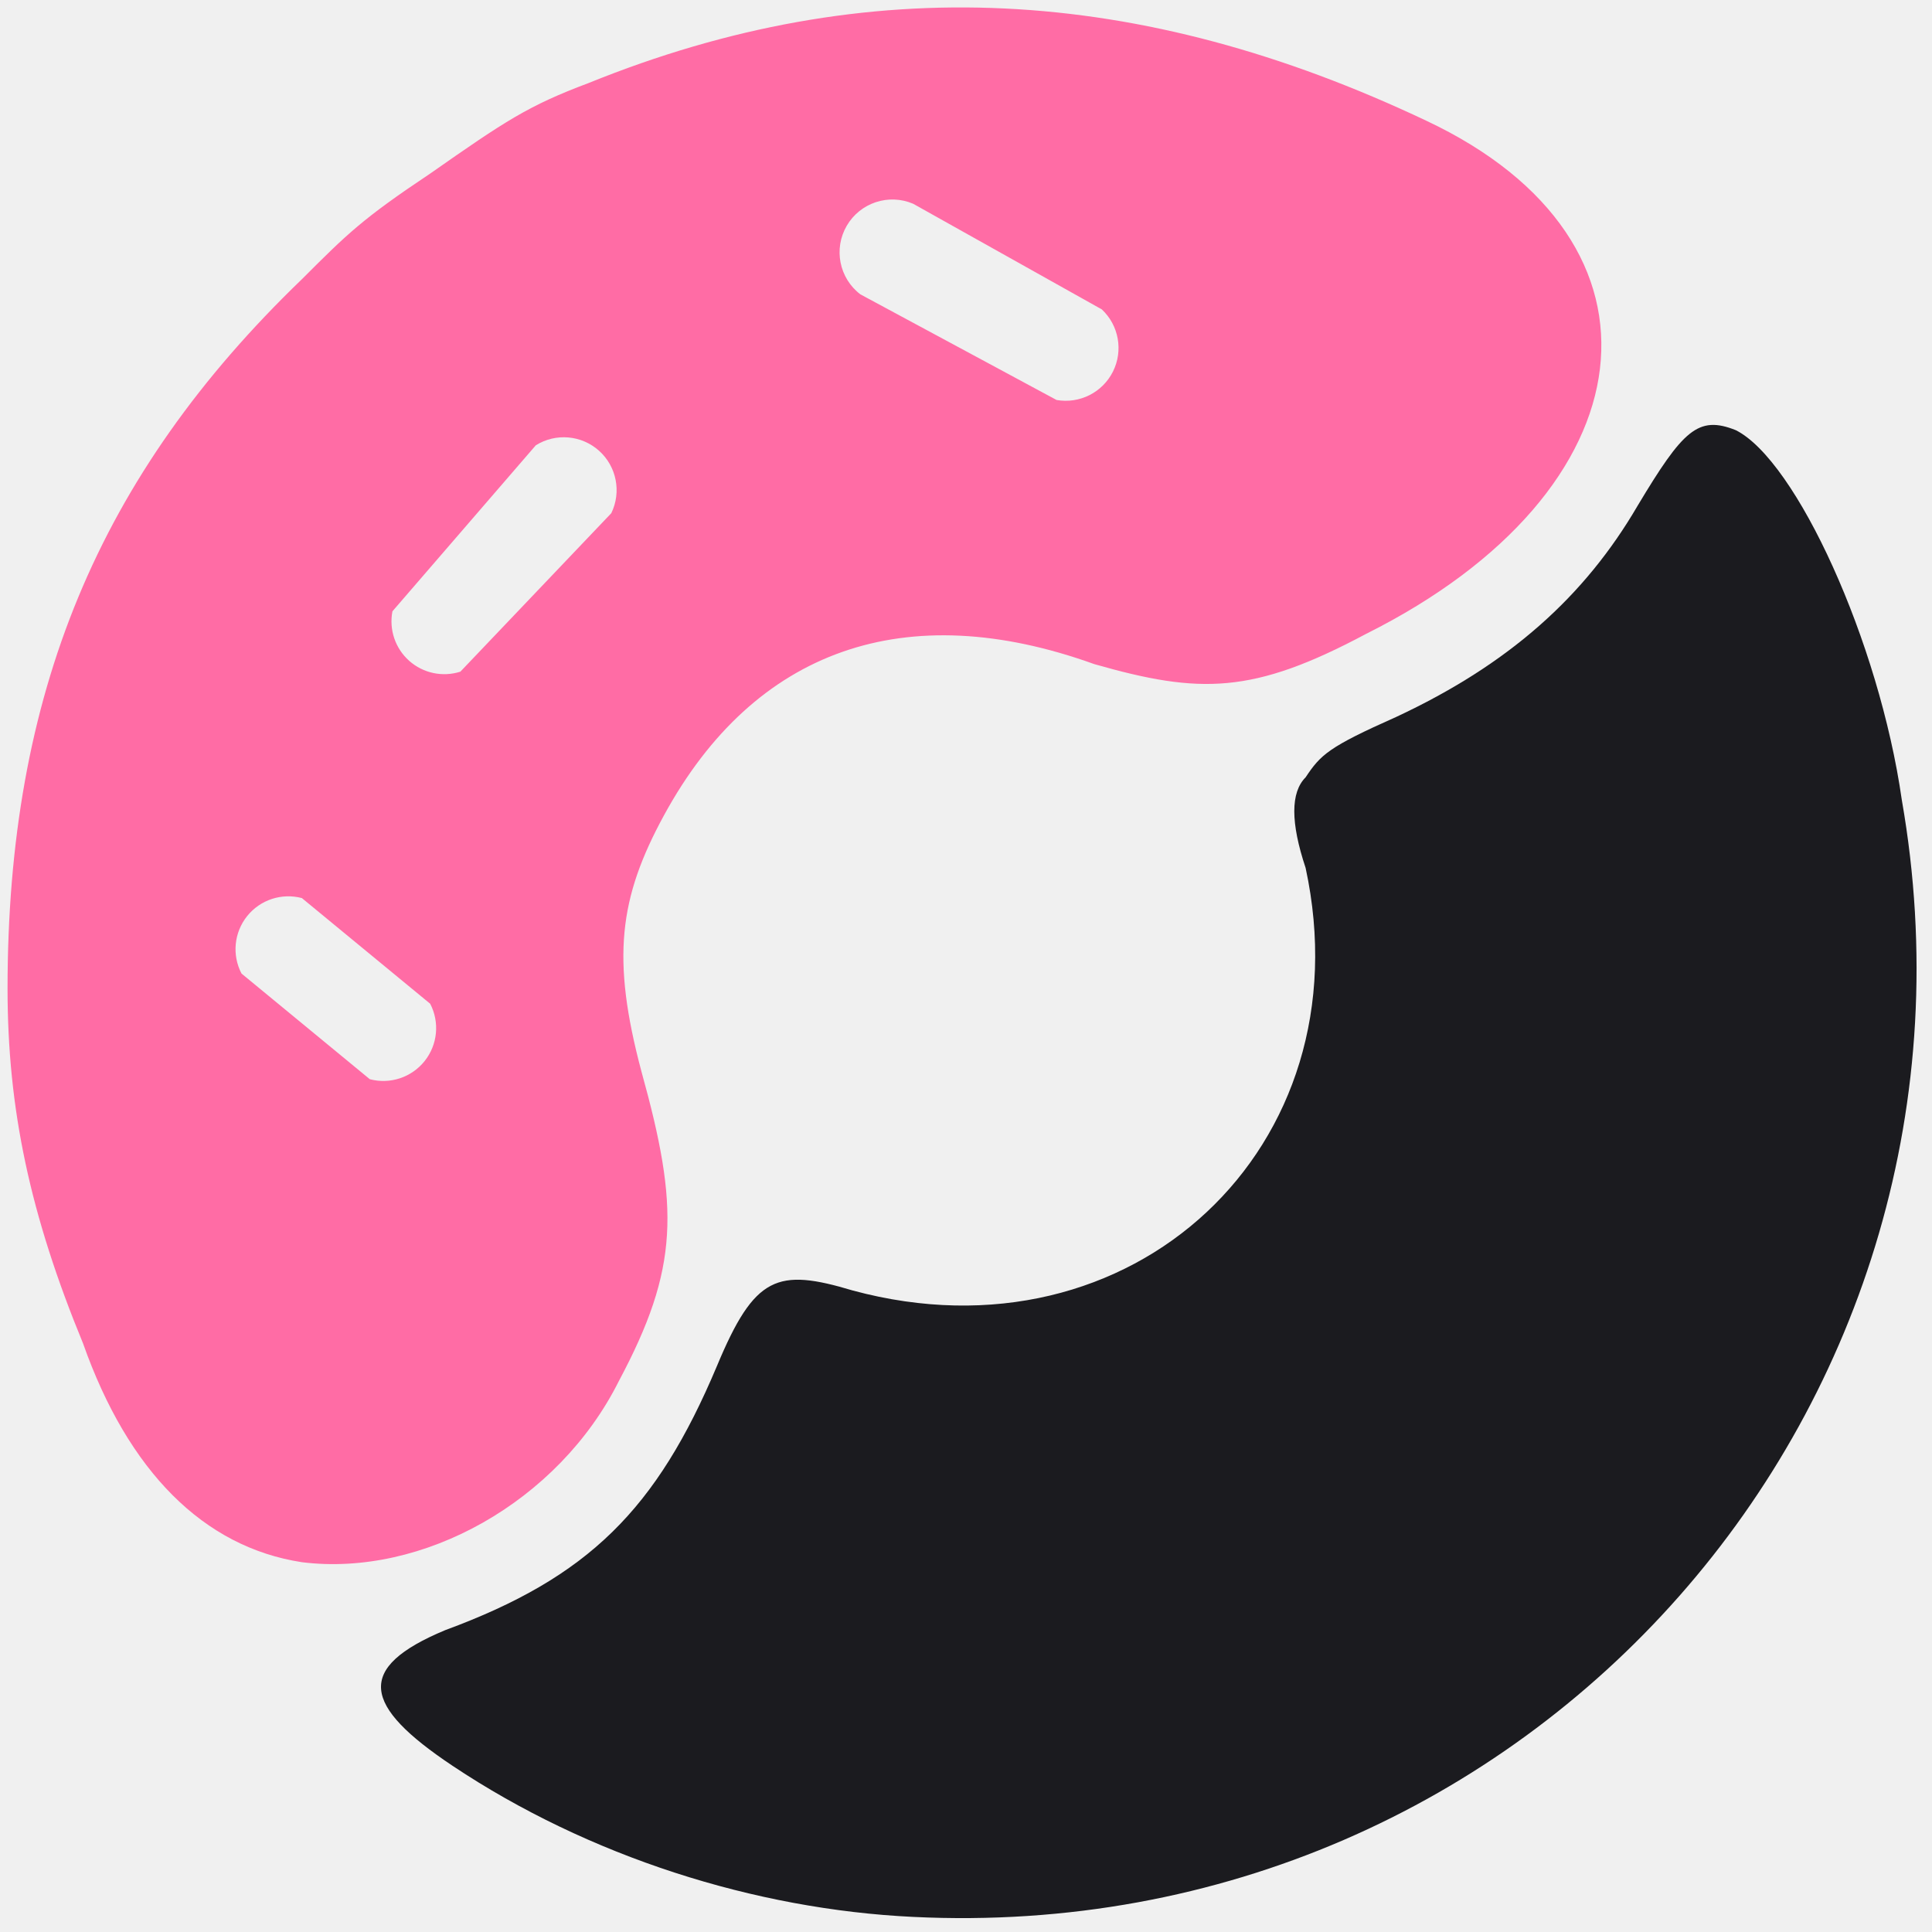
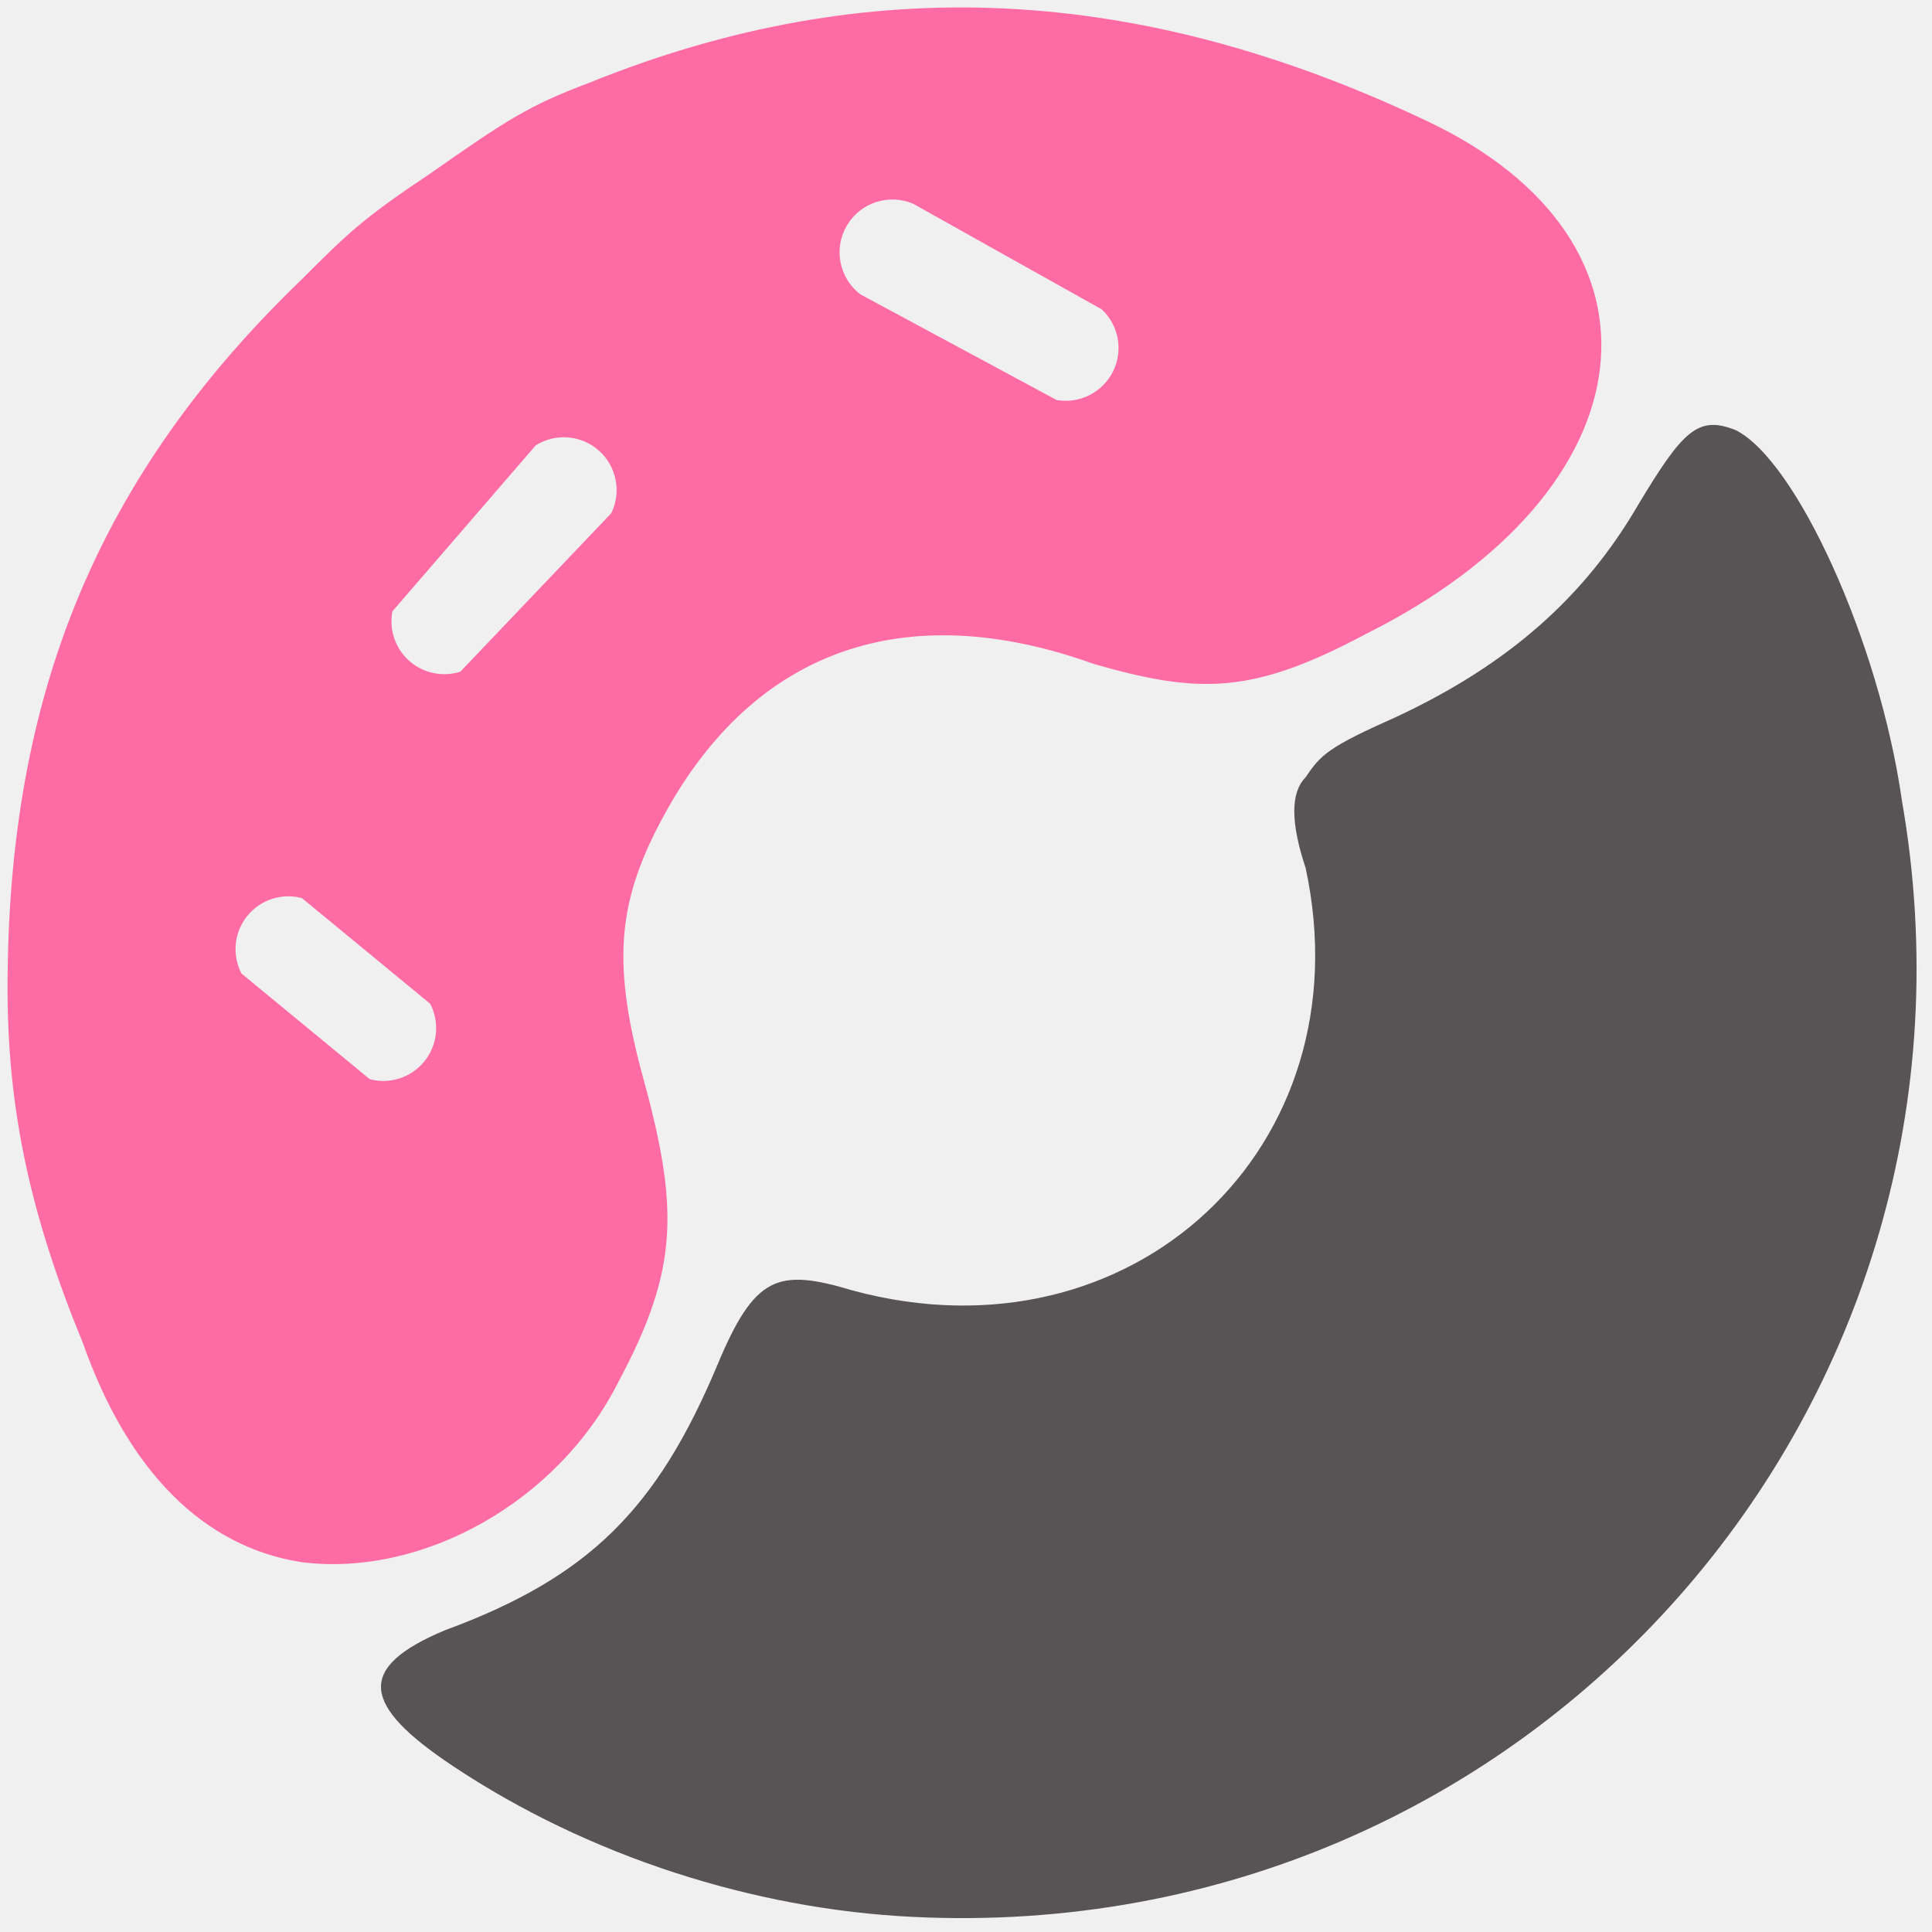
<svg xmlns="http://www.w3.org/2000/svg" viewBox="0 0 256 256">
  <style>
-   .mono { fill: #1b1b1f; }
+   .mono { fill: #585455; }
  @media (prefers-color-scheme: dark) {
    .mono { fill: #fff; }
  }
</style>
  <path class="mono" d="M121 254C100 253 78 246 60 234C48 226 47 221 59 216C78 209 87 200 95 181C100 169 103 168 113 171C150 181 181 152 173 115C171 109 171 105 173 103C175 100 176 99 185 95C200 88 210 79 217 67C223 57 225 55 230 57C238 61 249 85 252 106C266 186 203 258 121 254Z" />
  <path fill="#ff6ca5" fill-rule="evenodd" d="M40 207C27 205 17 195 11 178C4 161 1 147 1 131C1 92 13 63 40 37C46 31 48 29 57 23C67 16 70 14 78 11C115 -4 151 -2 189 16C223 32 219 65 181 84C166 92 159 92 145 88C120 79 100 86 88 108C82 119 81 127 85 142C90 160 90 168 82 183C74 199 56 209 40 207ZM114 39A7 7 0 0 1 121 27L146 41A7 7 0 0 1 140 53ZM71 59A7 7 0 0 1 81 68L61 89A7 7 0 0 1 52 81ZM32 129A7 7 0 0 1 40 119L57 133A7 7 0 0 1 49 143Z" />
</svg>
